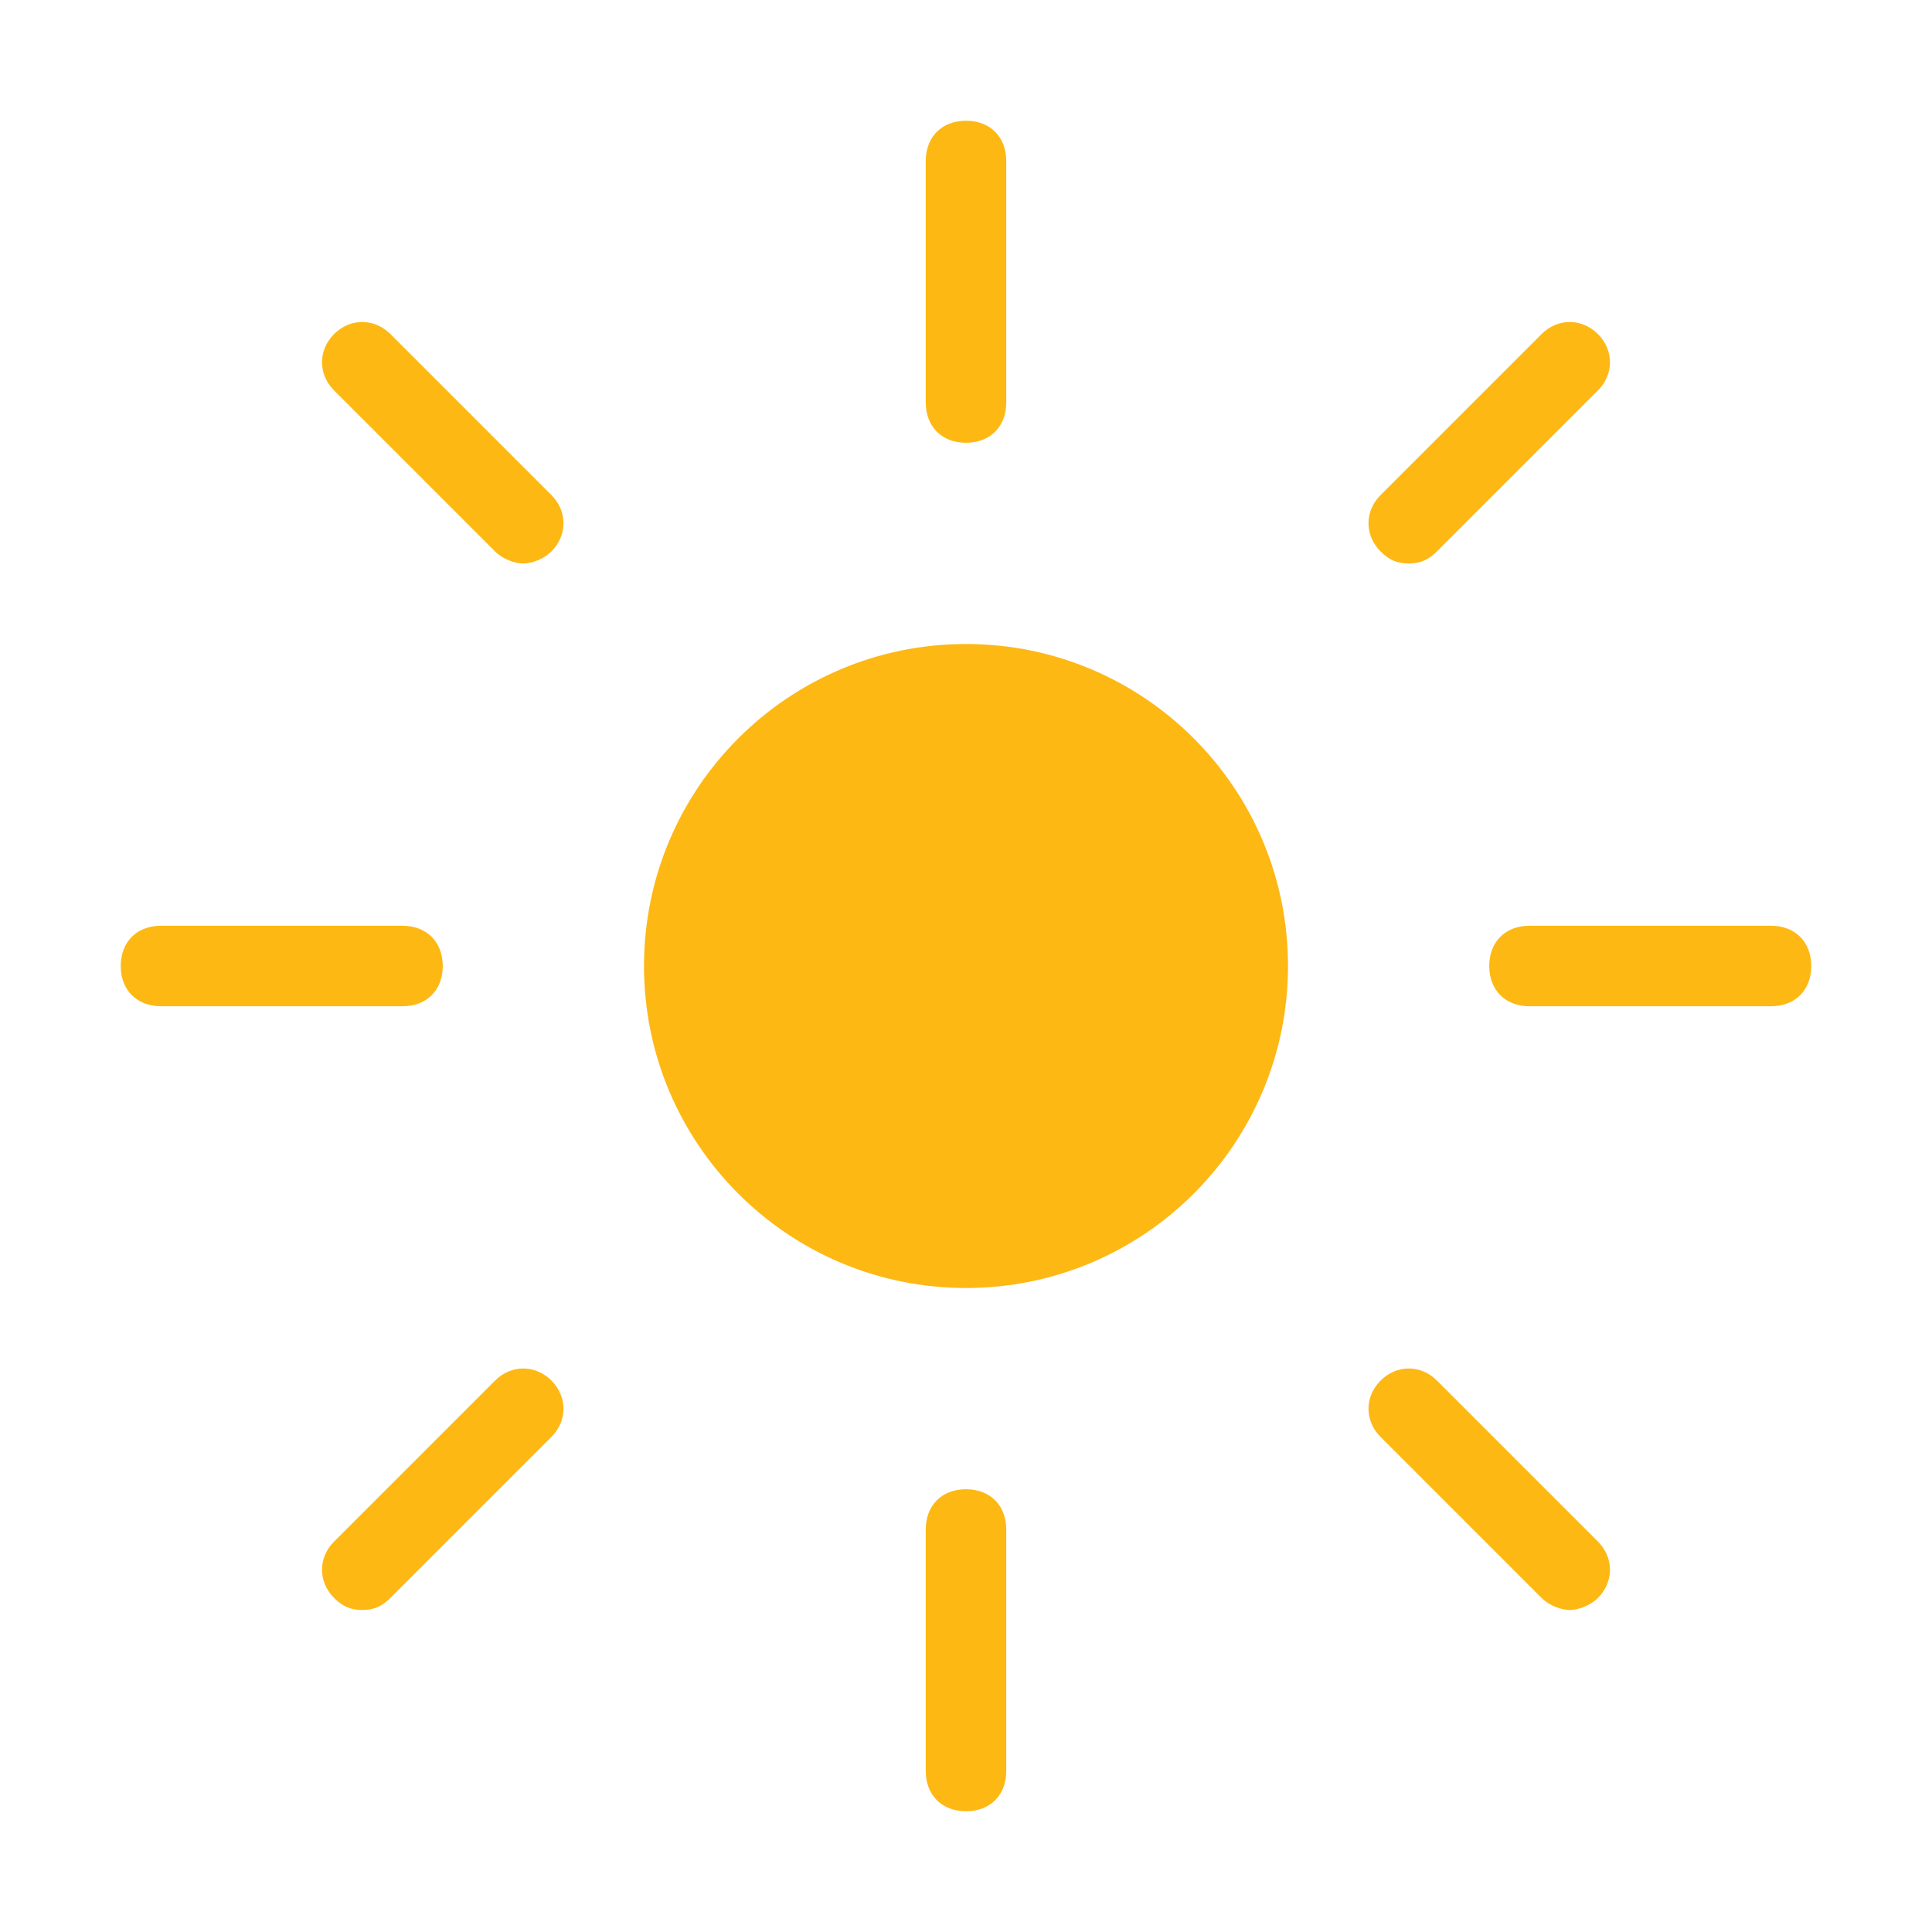
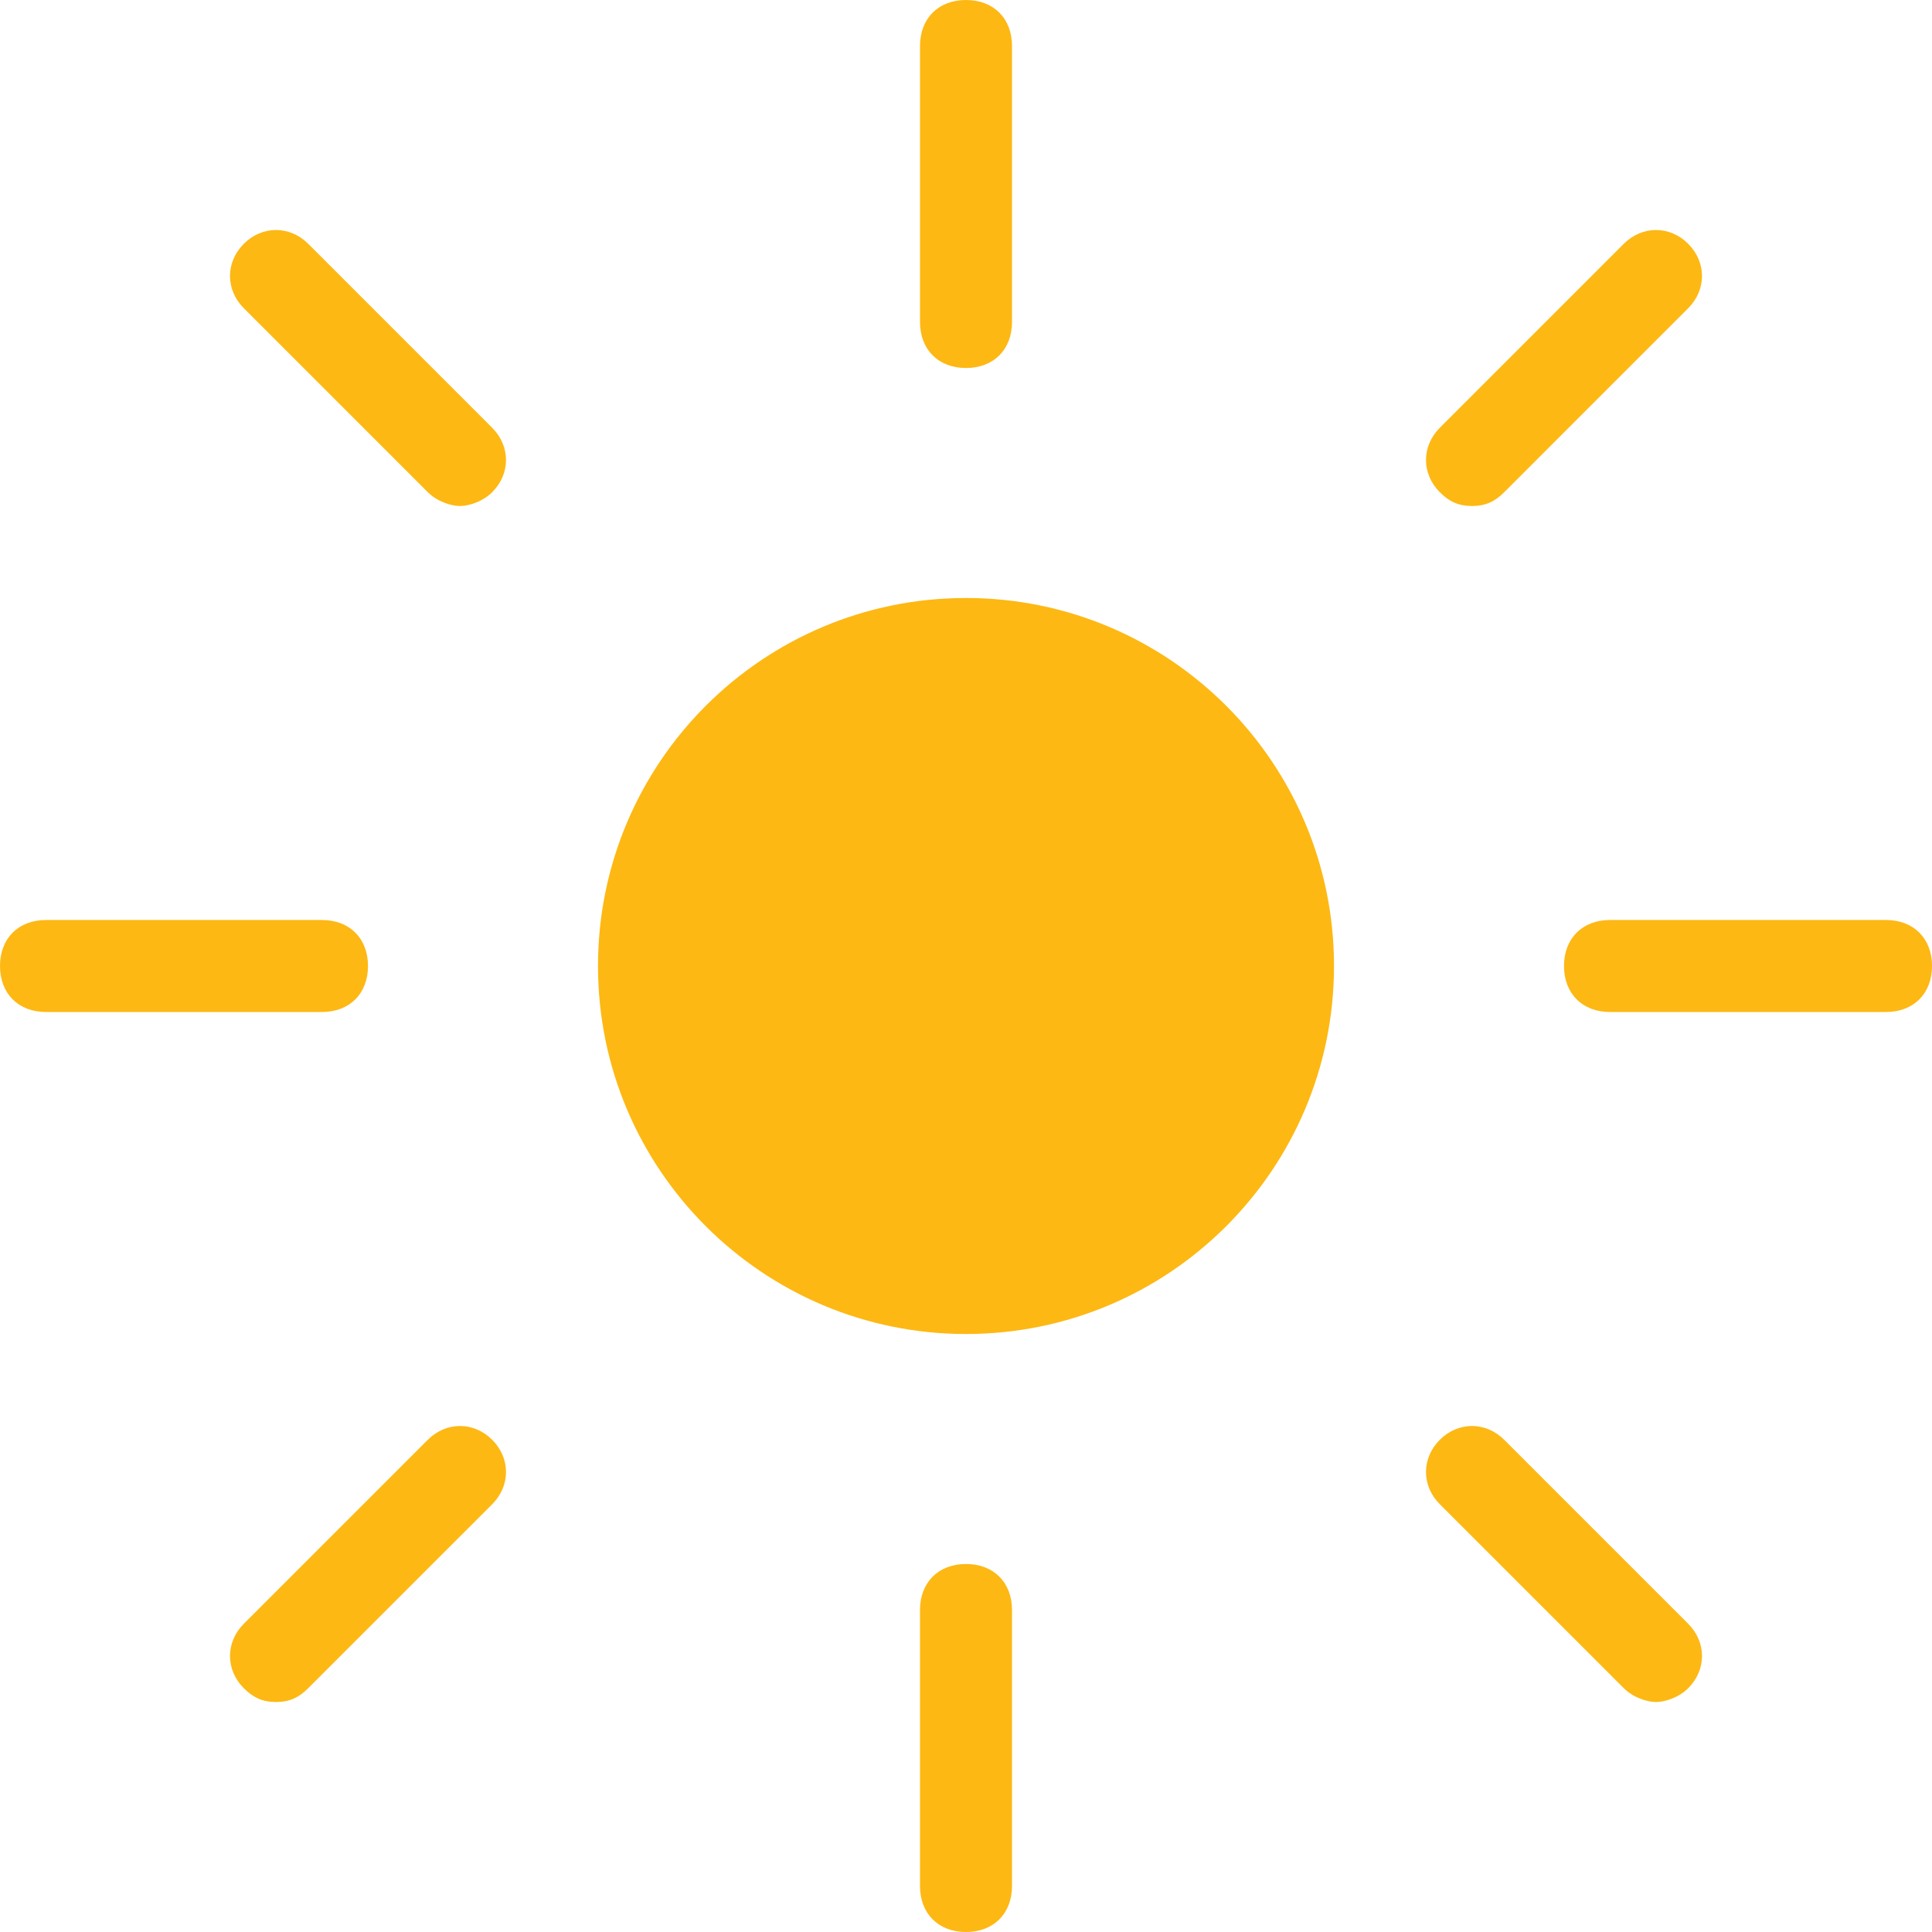
- <svg xmlns="http://www.w3.org/2000/svg" version="1.1" id="Layer_1" x="0px" y="0px" viewBox="0 0 48 48" style="enable-background:new 0 0 48 48;" xml:space="preserve">
+ <svg xmlns="http://www.w3.org/2000/svg" version="1.1" id="Layer_1" x="0px" y="0px" viewBox="0 0 42 42" style="enable-background:new 0 0 42 42;" xml:space="preserve">
  <style type="text/css">
	.st0{fill:#FDB813;}
</style>
  <g>
-     <circle class="st0" cx="24" cy="24" r="8" />
-     <path class="st0" d="M24,37c-0.6,0-1,0.4-1,1v6c0,0.6,0.4,1,1,1s1-0.4,1-1v-6C25,37.4,24.6,37,24,37z" />
-     <path class="st0" d="M35.7,34.3c-0.4-0.4-1-0.4-1.4,0s-0.4,1,0,1.4l4,4c0.2,0.2,0.5,0.3,0.7,0.3s0.5-0.1,0.7-0.3   c0.4-0.4,0.4-1,0-1.4L35.7,34.3z" />
-     <path class="st0" d="M44,23h-6c-0.6,0-1,0.4-1,1s0.4,1,1,1h6c0.6,0,1-0.4,1-1S44.6,23,44,23z" />
-     <path class="st0" d="M9.7,8.3c-0.4-0.4-1-0.4-1.4,0s-0.4,1,0,1.4l4,4c0.2,0.2,0.5,0.3,0.7,0.3s0.5-0.1,0.7-0.3c0.4-0.4,0.4-1,0-1.4   L9.7,8.3z" />
-     <path class="st0" d="M12.3,34.3l-4,4c-0.4,0.4-0.4,1,0,1.4C8.5,39.9,8.7,40,9,40s0.5-0.1,0.7-0.3l4-4c0.4-0.4,0.4-1,0-1.4   S12.7,33.9,12.3,34.3z" />
-     <path class="st0" d="M24,11c0.6,0,1-0.4,1-1V4c0-0.6-0.4-1-1-1s-1,0.4-1,1v6C23,10.6,23.4,11,24,11z" />
-     <path class="st0" d="M35,14c0.3,0,0.5-0.1,0.7-0.3l4-4c0.4-0.4,0.4-1,0-1.4s-1-0.4-1.4,0l-4,4c-0.4,0.4-0.4,1,0,1.4   C34.5,13.9,34.7,14,35,14z" />
-     <path class="st0" d="M11,24c0-0.6-0.4-1-1-1H4c-0.6,0-1,0.4-1,1s0.4,1,1,1h6C10.6,25,11,24.6,11,24z" />
+     <circle class="st0" cx="21" cy="21" r="8" />
+     <path class="st0" d="M21,34c-0.6,0-1,0.4-1,1v6c0,0.6,0.4,1,1,1s1-0.4,1-1v-6C22,34.4,21.6,34,21,34z" />
+     <path class="st0" d="M32.7,31.3c-0.4-0.4-1-0.4-1.4,0s-0.4,1,0,1.4l4,4c0.2,0.2,0.5,0.3,0.7,0.3s0.5-0.1,0.7-0.3   c0.4-0.4,0.4-1,0-1.4L32.7,31.3z" />
+     <path class="st0" d="M41,20h-6c-0.6,0-1,0.4-1,1s0.4,1,1,1h6c0.6,0,1-0.4,1-1S41.6,20,41,20z" />
+     <path class="st0" d="M6.7,5.3c-0.4-0.4-1-0.4-1.4,0c-0.4,0.4-0.4,1,0,1.4l4,4C9.5,10.9,9.8,11,10,11s0.5-0.1,0.7-0.3   c0.4-0.4,0.4-1,0-1.4L6.7,5.3z" />
+     <path class="st0" d="M9.3,31.3l-4,4c-0.4,0.4-0.4,1,0,1.4C5.5,36.9,5.7,37,6,37s0.5-0.1,0.7-0.3l4-4c0.4-0.4,0.4-1,0-1.4   S9.7,30.9,9.3,31.3z" />
+     <path class="st0" d="M21,8c0.6,0,1-0.4,1-1V1c0-0.6-0.4-1-1-1s-1,0.4-1,1v6C20,7.6,20.4,8,21,8z" />
+     <path class="st0" d="M32,11c0.3,0,0.5-0.1,0.7-0.3l4-4c0.4-0.4,0.4-1,0-1.4s-1-0.4-1.4,0l-4,4c-0.4,0.4-0.4,1,0,1.4   C31.5,10.9,31.7,11,32,11z" />
+     <path class="st0" d="M8,21c0-0.6-0.4-1-1-1H1c-0.6,0-1,0.4-1,1s0.4,1,1,1h6C7.6,22,8,21.6,8,21z" />
  </g>
</svg>
